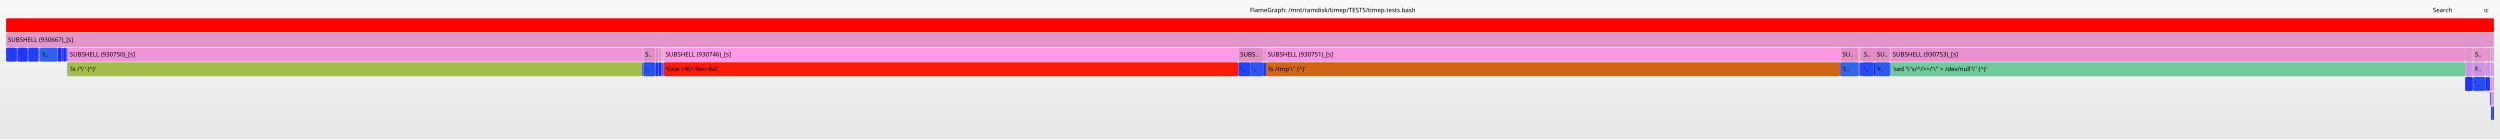
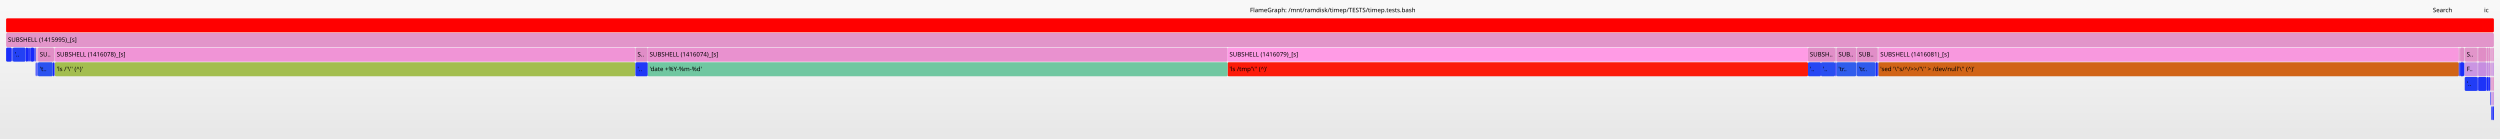
<svg xmlns="http://www.w3.org/2000/svg" version="1.1" width="4096" height="228" viewBox="0 0 4096 228">
  <defs>
    <linearGradient id="background" y1="0" y2="1" x1="0" x2="0">
      <stop stop-color="#f8f8f8" offset="5%" />
      <stop stop-color="#e8e8e8" offset="95%" />
    </linearGradient>
  </defs>
  <style type="text/css">
        text { font-family:Verdana; font-size:10px; fill:rgb(0,0,0); }
        .hide { display:none; }
        .parent { opacity:0.5; }
</style>
  <rect x="0.0" y="0" width="4096.0" height="228.0" fill="url(#background)" />
  <text id="title" x="2048.00" y="20">FlameGraph: /mnt/ramdisk/timep/TESTS/timep.tests.bash</text>
  <text id="details" x="10.00" y="213"> </text>
  <text id="unzoom" x="10.00" y="20" class="hide">Reset Zoom</text>
  <text id="search" x="3986.00" y="20">Search</text>
  <text id="ignorecase" x="4070.00" y="20">ic</text>
  <text id="matched" x="3986.00" y="213"> </text>
  <g id="frames">
    <g>
-       <rect x="4079.7" y="102" width="0.4" height="23.0" fill="rgb(197.9,140.801,223.595)" rx="2" ry="2" />
-       <text x="4082.74" y="116.5" />
-     </g>
-     <g>
-       <rect x="3072.0" y="78" width="24.6" height="23.0" fill="rgb(225.31,141.38,199.617)" rx="2" ry="2" />
-       <text x="3074.97" y="92.5">SU..</text>
-     </g>
-     <g>
-       <rect x="4052.1" y="102" width="19.4" height="23.0" fill="rgb(201.986,148.972,225.842)" rx="2" ry="2" />
-       <text x="4055.06" y="116.5">F..</text>
-     </g>
-     <g>
-       <rect x="3014.8" y="78" width="0.8" height="23.0" fill="rgb(223.595,140.801,197.9)" rx="2" ry="2" />
-       <text x="3017.84" y="92.5" />
-     </g>
-     <g>
-       <rect x="3015.6" y="102" width="29.5" height="23.0" fill="rgb(52,102,233)" rx="2" ry="2" />
-       <text x="3018.61" y="116.5">'t..</text>
-     </g>
-     <g>
-       <rect x="1086.4" y="102" width="0.2" height="23.0" fill="rgb(10,26,252)" rx="2" ry="2" />
-       <text x="1089.38" y="116.5" />
-     </g>
-     <g>
-       <rect x="1087.2" y="102" width="0.1" height="23.0" fill="rgb(10,26,252)" rx="2" ry="2" />
-       <text x="1090.17" y="116.5" />
-     </g>
-     <g>
-       <rect x="108.4" y="78" width="0.5" height="23.0" fill="rgb(10,26,252)" rx="2" ry="2" />
-       <text x="111.45" y="92.5" />
-     </g>
-     <g>
-       <rect x="94.5" y="78" width="6.3" height="23.0" fill="rgb(27,47,249)" rx="2" ry="2" />
-       <text x="97.48" y="92.5" />
-     </g>
-     <g>
-       <rect x="4072.2" y="126" width="2.7" height="23.0" fill="rgb(24,43,250)" rx="2" ry="2" />
-       <text x="4075.19" y="140.5" />
-     </g>
-     <g>
-       <rect x="1084.0" y="102" width="1.1" height="23.0" fill="rgb(18,33,251)" rx="2" ry="2" />
-       <text x="1086.96" y="116.5" />
-     </g>
-     <g>
-       <rect x="2072.5" y="78" width="1.5" height="23.0" fill="rgb(223.595,140.801,197.9)" rx="2" ry="2" />
-       <text x="2075.52" y="92.5" />
-     </g>
-     <g>
-       <rect x="4080.2" y="102" width="0.7" height="23.0" fill="rgb(223.595,140.801,197.9)" rx="2" ry="2" />
-       <text x="4083.20" y="116.5" />
-     </g>
-     <g>
-       <rect x="10.0" y="78" width="16.4" height="23.0" fill="rgb(33,59,246)" rx="2" ry="2" />
+       <rect x="4080.5" y="126" width="0.1" height="23.0" fill="rgb(223.609,140.851,197.926)" rx="2" ry="2" />
+       <text x="4083.53" y="140.5" />
+     </g>
+     <g>
+       <rect x="4080.1" y="102" width="0.4" height="23.0" fill="rgb(223.609,140.851,197.926)" rx="2" ry="2" />
+       <text x="4083.12" y="116.5" />
+     </g>
+     <g>
+       <rect x="3077.6" y="102" width="950.9" height="23.0" fill="rgb(209,100,23)" rx="2" ry="2" />
+       <text x="3080.60" y="116.5">'sed '\''s/^/&gt;&gt;/'\'' &gt; /dev/null'\'' (^)'</text>
+     </g>
+     <g>
+       <rect x="4037.6" y="78" width="0.3" height="23.0" fill="rgb(223.609,140.851,197.926)" rx="2" ry="2" />
+       <text x="4040.56" y="92.5" />
+     </g>
+     <g>
+       <rect x="4080.1" y="126" width="0.4" height="23.0" fill="rgb(223.609,140.851,197.926)" rx="2" ry="2" />
+       <text x="4083.12" y="140.5" />
+     </g>
+     <g>
+       <rect x="3006.5" y="78" width="0.4" height="23.0" fill="rgb(223.609,140.851,197.926)" rx="2" ry="2" />
+       <text x="3009.49" y="92.5" />
+     </g>
+     <g>
+       <rect x="4084.1" y="174" width="1.9" height="23.0" fill="rgb(19,35,251)" rx="2" ry="2" />
+       <text x="4087.09" y="188.5" />
+     </g>
+     <g>
+       <rect x="4060.2" y="78" width="13.6" height="23.0" fill="rgb(223.609,140.851,197.926)" rx="2" ry="2" />
+       <text x="4063.17" y="92.5" />
+     </g>
+     <g>
+       <rect x="89.3" y="102" width="0.3" height="23.0" fill="rgb(10,27,252)" rx="2" ry="2" />
+       <text x="92.27" y="116.5" />
+     </g>
+     <g>
+       <rect x="4030.3" y="78" width="0.2" height="23.0" fill="rgb(223.609,140.851,197.926)" rx="2" ry="2" />
+       <text x="4033.27" y="92.5" />
+     </g>
+     <g>
+       <rect x="4029.8" y="102" width="0.1" height="23.0" fill="rgb(10,27,252)" rx="2" ry="2" />
+       <text x="4032.79" y="116.5" />
+     </g>
+     <g>
+       <rect x="89.9" y="102" width="950.8" height="23.0" fill="rgb(163,190,79)" rx="2" ry="2" />
+       <text x="92.87" y="116.5">'ls /'\'' (^)'</text>
+     </g>
+     <g>
+       <rect x="88.7" y="102" width="0.3" height="23.0" fill="rgb(10,27,252)" rx="2" ry="2" />
+       <text x="91.67" y="116.5" />
+     </g>
+     <g>
+       <rect x="61.7" y="78" width="0.4" height="23.0" fill="rgb(197.926,140.851,223.609)" rx="2" ry="2" />
+       <text x="64.67" y="92.5" />
+     </g>
+     <g>
+       <rect x="59.4" y="78" width="0.4" height="23.0" fill="rgb(223.609,140.851,197.926)" rx="2" ry="2" />
+       <text x="62.41" y="92.5" />
+     </g>
+     <g>
+       <rect x="62.1" y="78" width="26.4" height="23.0" fill="rgb(224.804,141.621,199.165)" rx="2" ry="2" />
+       <text x="65.12" y="92.5">SU..</text>
+     </g>
+     <g>
+       <rect x="4081.1" y="78" width="0.2" height="23.0" fill="rgb(223.609,140.851,197.926)" rx="2" ry="2" />
+       <text x="4084.15" y="92.5" />
+     </g>
+     <g>
+       <rect x="4037.6" y="102" width="0.3" height="23.0" fill="rgb(10,27,252)" rx="2" ry="2" />
+       <text x="4040.56" y="116.5" />
+     </g>
+     <g>
+       <rect x="4038.3" y="126" width="20.7" height="23.0" fill="rgb(33,61,246)" rx="2" ry="2" />
+       <text x="4041.33" y="140.5">'..</text>
+     </g>
+     <g>
+       <rect x="4080.6" y="102" width="0.2" height="23.0" fill="rgb(197.926,140.851,223.609)" rx="2" ry="2" />
+       <text x="4083.63" y="116.5" />
+     </g>
+     <g>
+       <rect x="4030.6" y="78" width="6.6" height="23.0" fill="rgb(223.619,140.888,197.944)" rx="2" ry="2" />
+       <text x="4033.58" y="92.5" />
+     </g>
+     <g>
+       <rect x="61.0" y="102" width="0.4" height="23.0" fill="rgb(10,27,252)" rx="2" ry="2" />
+       <text x="64.02" y="116.5" />
+     </g>
+     <g>
+       <rect x="4059.8" y="102" width="0.4" height="23.0" fill="rgb(223.609,140.851,197.926)" rx="2" ry="2" />
+       <text x="4062.83" y="116.5" />
+     </g>
+     <g>
+       <rect x="4083.9" y="150" width="2.1" height="23.0" fill="rgb(201.546,148.092,225.6)" rx="2" ry="2" />
+       <text x="4086.91" y="164.5" />
+     </g>
+     <g>
+       <rect x="19.3" y="78" width="0.4" height="23.0" fill="rgb(10,27,252)" rx="2" ry="2" />
+       <text x="22.30" y="92.5" />
+     </g>
+     <g>
+       <rect x="2011.3" y="102" width="950.9" height="23.0" fill="rgb(252,27,10)" rx="2" ry="2" />
+       <text x="2014.33" y="116.5">'ls /tmp'\'' (^)'</text>
+     </g>
+     <g>
+       <rect x="1040.8" y="102" width="0.5" height="23.0" fill="rgb(10,27,252)" rx="2" ry="2" />
+       <text x="1043.81" y="116.5" />
+     </g>
+     <g>
+       <rect x="4059.0" y="126" width="0.8" height="23.0" fill="rgb(10,27,252)" rx="2" ry="2" />
+       <text x="4062.04" y="140.5" />
+     </g>
+     <g>
+       <rect x="3076.9" y="78" width="0.5" height="23.0" fill="rgb(223.787,141.499,198.249)" rx="2" ry="2" />
+       <text x="3079.95" y="92.5" />
+     </g>
+     <g>
+       <rect x="58.9" y="78" width="0.4" height="23.0" fill="rgb(223.609,140.851,197.926)" rx="2" ry="2" />
+       <text x="61.95" y="92.5" />
+     </g>
+     <g>
+       <rect x="3041.4" y="102" width="0.4" height="23.0" fill="rgb(10,27,252)" rx="2" ry="2" />
+       <text x="3044.41" y="116.5" />
+     </g>
+     <g>
+       <rect x="4080.6" y="126" width="0.2" height="23.0" fill="rgb(223.609,140.851,197.926)" rx="2" ry="2" />
+       <text x="4083.63" y="140.5" />
+     </g>
+     <g>
+       <rect x="1061.2" y="78" width="950.1" height="23.0" fill="rgb(232.741,144.847,207.058)" rx="2" ry="2" />
+       <text x="1064.24" y="92.5">SUBSHELL (1416074)_[s]</text>
+     </g>
+     <g>
+       <rect x="4030.3" y="102" width="0.2" height="23.0" fill="rgb(10,27,252)" rx="2" ry="2" />
+       <text x="4033.27" y="116.5" />
+     </g>
+     <g>
+       <rect x="4080.8" y="150" width="0.3" height="23.0" fill="rgb(10,27,252)" rx="2" ry="2" />
+       <text x="4083.79" y="164.5" />
+     </g>
+     <g>
+       <rect x="1040.8" y="78" width="0.6" height="23.0" fill="rgb(223.753,141.373,198.186)" rx="2" ry="2" />
+       <text x="1043.81" y="92.5" />
+     </g>
+     <g>
+       <rect x="3077.6" y="78" width="950.9" height="23.0" fill="rgb(247.58,151.695,221.897)" rx="2" ry="2" />
+       <text x="3080.60" y="92.5">SUBSHELL (1416081)_[s]</text>
+     </g>
+     <g>
+       <rect x="4030.6" y="102" width="6.5" height="23.0" fill="rgb(26,46,249)" rx="2" ry="2" />
+       <text x="4033.58" y="116.5" />
+     </g>
+     <g>
+       <rect x="55.9" y="78" width="0.5" height="23.0" fill="rgb(10,27,252)" rx="2" ry="2" />
+       <text x="58.87" y="92.5" />
+     </g>
+     <g>
+       <rect x="4080.5" y="78" width="0.1" height="23.0" fill="rgb(223.609,140.851,197.926)" rx="2" ry="2" />
+       <text x="4083.53" y="92.5" />
+     </g>
+     <g>
+       <rect x="4076.6" y="102" width="0.1" height="23.0" fill="rgb(223.609,140.851,197.926)" rx="2" ry="2" />
+       <text x="4079.58" y="116.5" />
+     </g>
+     <g>
+       <rect x="4083.9" y="78" width="2.1" height="23.0" fill="rgb(225.6,148.092,201.546)" rx="2" ry="2" />
+       <text x="4086.91" y="92.5" />
+     </g>
+     <g>
+       <rect x="20.5" y="78" width="0.4" height="23.0" fill="rgb(10,27,252)" rx="2" ry="2" />
+       <text x="23.51" y="92.5" />
+     </g>
+     <g>
+       <rect x="3076.9" y="102" width="0.4" height="23.0" fill="rgb(10,27,252)" rx="2" ry="2" />
+       <text x="3079.95" y="116.5" />
+     </g>
+     <g>
+       <rect x="4081.1" y="126" width="0.2" height="23.0" fill="rgb(223.609,140.851,197.926)" rx="2" ry="2" />
+       <text x="4084.15" y="140.5" />
+     </g>
+     <g>
+       <rect x="1041.4" y="78" width="19.8" height="23.0" fill="rgb(224.183,140.862,198.502)" rx="2" ry="2" />
+       <text x="1044.37" y="92.5">S..</text>
+     </g>
+     <g>
+       <rect x="3072.7" y="102" width="3.2" height="23.0" fill="rgb(23,40,250)" rx="2" ry="2" />
+       <text x="3075.67" y="116.5" />
+     </g>
+     <g>
+       <rect x="4076.6" y="126" width="0.1" height="23.0" fill="rgb(10,27,252)" rx="2" ry="2" />
+       <text x="4079.58" y="140.5" />
+     </g>
+     <g>
+       <rect x="58.8" y="102" width="0.1" height="23.0" fill="rgb(10,27,252)" rx="2" ry="2" />
+       <text x="61.84" y="116.5" />
+     </g>
+     <g>
+       <rect x="2962.2" y="78" width="44.3" height="23.0" fill="rgb(224.751,142.966,199.543)" rx="2" ry="2" />
+       <text x="2965.23" y="92.5">SUBSH..</text>
+     </g>
+     <g>
+       <rect x="3009.0" y="78" width="32.3" height="23.0" fill="rgb(225.323,141.429,199.641)" rx="2" ry="2" />
+       <text x="3011.99" y="92.5">SUB..</text>
+     </g>
+     <g>
+       <rect x="4081.4" y="102" width="0.4" height="23.0" fill="rgb(223.609,140.851,197.926)" rx="2" ry="2" />
+       <text x="4084.43" y="116.5" />
+     </g>
+     <g>
+       <rect x="4028.5" y="78" width="1.4" height="23.0" fill="rgb(223.676,141.096,198.048)" rx="2" ry="2" />
+       <text x="4031.49" y="92.5" />
+     </g>
+     <g>
+       <rect x="10.0" y="78" width="9.2" height="23.0" fill="rgb(26,46,249)" rx="2" ry="2" />
      <text x="13.00" y="92.5" />
    </g>
    <g>
-       <rect x="4052.1" y="78" width="19.4" height="23.0" fill="rgb(225.842,148.972,201.986)" rx="2" ry="2" />
-       <text x="4055.06" y="92.5">S..</text>
-     </g>
-     <g>
-       <rect x="4039.0" y="102" width="12.6" height="23.0" fill="rgb(201.986,148.971,225.842)" rx="2" ry="2" />
-       <text x="4041.97" y="116.5" />
-     </g>
-     <g>
-       <rect x="3097.0" y="102" width="0.4" height="23.0" fill="rgb(10,26,252)" rx="2" ry="2" />
-       <text x="3100.01" y="116.5" />
-     </g>
-     <g>
-       <rect x="3096.8" y="78" width="0.1" height="23.0" fill="rgb(223.595,140.801,197.9)" rx="2" ry="2" />
-       <text x="3099.77" y="92.5" />
-     </g>
-     <g>
-       <rect x="2069.8" y="102" width="2.7" height="23.0" fill="rgb(21,38,251)" rx="2" ry="2" />
-       <text x="2072.81" y="116.5" />
-     </g>
-     <g>
-       <rect x="29.2" y="78" width="15.3" height="23.0" fill="rgb(31,55,247)" rx="2" ry="2" />
-       <text x="32.19" y="92.5" />
-     </g>
-     <g>
-       <rect x="1086.6" y="78" width="0.2" height="23.0" fill="rgb(223.595,140.801,197.9)" rx="2" ry="2" />
-       <text x="1089.56" y="92.5" />
-     </g>
-     <g>
-       <rect x="4051.7" y="78" width="0.2" height="23.0" fill="rgb(224.093,142.611,198.805)" rx="2" ry="2" />
-       <text x="4054.68" y="92.5" />
-     </g>
-     <g>
-       <rect x="1078.9" y="78" width="4.9" height="23.0" fill="rgb(225.466,147.604,201.302)" rx="2" ry="2" />
-       <text x="1081.91" y="92.5" />
-     </g>
-     <g>
-       <rect x="4081.2" y="102" width="2.8" height="23.0" fill="rgb(201.559,148.119,225.608)" rx="2" ry="2" />
-       <text x="4084.24" y="116.5" />
-     </g>
-     <g>
-       <rect x="44.9" y="78" width="0.6" height="23.0" fill="rgb(18,33,251)" rx="2" ry="2" />
-       <text x="47.89" y="92.5" />
-     </g>
-     <g>
-       <rect x="4038.7" y="78" width="0.3" height="23.0" fill="rgb(223.595,140.801,197.9)" rx="2" ry="2" />
-       <text x="4041.73" y="92.5" />
-     </g>
-     <g>
-       <rect x="4071.5" y="102" width="0.6" height="23.0" fill="rgb(197.9,140.801,223.595)" rx="2" ry="2" />
-       <text x="4074.52" y="116.5" />
-     </g>
-     <g>
-       <rect x="3097.0" y="78" width="0.4" height="23.0" fill="rgb(223.595,140.801,197.9)" rx="2" ry="2" />
-       <text x="3100.01" y="92.5" />
-     </g>
-     <g>
-       <rect x="3097.4" y="78" width="0.5" height="23.0" fill="rgb(224.907,145.572,200.286)" rx="2" ry="2" />
-       <text x="3100.37" y="92.5" />
-     </g>
-     <g>
-       <rect x="1087.6" y="78" width="940.8" height="23.0" fill="rgb(255,155.076,229.305)" rx="2" ry="2" />
-       <text x="1090.57" y="92.5">SUBSHELL (930746)_[s]</text>
-     </g>
-     <g>
-       <rect x="2069.7" y="78" width="2.8" height="23.0" fill="rgb(225.655,148.289,201.645)" rx="2" ry="2" />
-       <text x="2072.72" y="92.5" />
-     </g>
-     <g>
-       <rect x="45.5" y="78" width="0.3" height="23.0" fill="rgb(10,26,252)" rx="2" ry="2" />
-       <text x="48.46" y="92.5" />
-     </g>
-     <g>
-       <rect x="1086.8" y="78" width="0.4" height="23.0" fill="rgb(223.595,140.801,197.9)" rx="2" ry="2" />
-       <text x="1089.81" y="92.5" />
-     </g>
-     <g>
-       <rect x="2074.0" y="102" width="940.8" height="23.0" fill="rgb(209,100,23)" rx="2" ry="2" />
-       <text x="2077.02" y="116.5">'ls /tmp'\'' (^)'</text>
-     </g>
-     <g>
-       <rect x="4071.5" y="126" width="0.6" height="23.0" fill="rgb(18,33,251)" rx="2" ry="2" />
-       <text x="4074.52" y="140.5" />
-     </g>
-     <g>
-       <rect x="111.1" y="102" width="0.1" height="23.0" fill="rgb(10,26,252)" rx="2" ry="2" />
-       <text x="114.09" y="116.5" />
-     </g>
-     <g>
-       <rect x="4079.7" y="150" width="0.4" height="23.0" fill="rgb(10,26,252)" rx="2" ry="2" />
-       <text x="4082.74" y="164.5" />
-     </g>
-     <g>
-       <rect x="1079.2" y="102" width="0.3" height="23.0" fill="rgb(10,26,252)" rx="2" ry="2" />
-       <text x="1082.22" y="116.5" />
-     </g>
-     <g>
-       <rect x="28.2" y="78" width="0.3" height="23.0" fill="rgb(10,26,252)" rx="2" ry="2" />
-       <text x="31.18" y="92.5" />
-     </g>
-     <g>
-       <rect x="4081.2" y="78" width="2.8" height="23.0" fill="rgb(225.608,148.119,201.559)" rx="2" ry="2" />
-       <text x="4084.24" y="92.5" />
-     </g>
-     <g>
-       <rect x="4081.0" y="150" width="0.1" height="23.0" fill="rgb(10,26,252)" rx="2" ry="2" />
-       <text x="4083.95" y="164.5" />
-     </g>
-     <g>
-       <rect x="4080.9" y="126" width="0.1" height="23.0" fill="rgb(223.595,140.801,197.9)" rx="2" ry="2" />
-       <text x="4083.85" y="140.5" />
-     </g>
-     <g>
-       <rect x="4072.2" y="102" width="2.7" height="23.0" fill="rgb(197.9,140.801,223.595)" rx="2" ry="2" />
-       <text x="4075.19" y="116.5" />
-     </g>
-     <g>
-       <rect x="4051.7" y="126" width="0.1" height="23.0" fill="rgb(10,26,252)" rx="2" ry="2" />
-       <text x="4054.68" y="140.5" />
-     </g>
-     <g>
-       <rect x="2074.0" y="78" width="940.8" height="23.0" fill="rgb(247.577,151.65,221.882)" rx="2" ry="2" />
-       <text x="2077.02" y="92.5">SUBSHELL (930751)_[s]</text>
-     </g>
-     <g>
-       <rect x="111.3" y="78" width="940.8" height="23.0" fill="rgb(240.154,148.224,214.459)" rx="2" ry="2" />
-       <text x="114.32" y="92.5">SUBSHELL (930750)_[s]</text>
-     </g>
-     <g>
-       <rect x="1086.2" y="102" width="0.2" height="23.0" fill="rgb(10,26,252)" rx="2" ry="2" />
-       <text x="1089.19" y="116.5" />
-     </g>
-     <g>
-       <rect x="111.0" y="102" width="0.1" height="23.0" fill="rgb(10,26,252)" rx="2" ry="2" />
-       <text x="113.97" y="116.5" />
-     </g>
-     <g>
-       <rect x="4074.9" y="102" width="4.6" height="23.0" fill="rgb(199.594,144.188,224.527)" rx="2" ry="2" />
-       <text x="4077.95" y="116.5" />
-     </g>
-     <g>
-       <rect x="26.5" y="78" width="1.3" height="23.0" fill="rgb(18,33,251)" rx="2" ry="2" />
-       <text x="29.54" y="92.5" />
-     </g>
-     <g>
-       <rect x="1086.2" y="78" width="0.4" height="23.0" fill="rgb(224.107,142.663,198.832)" rx="2" ry="2" />
-       <text x="1089.19" y="92.5" />
-     </g>
-     <g>
-       <rect x="4084.0" y="126" width="2.0" height="23.0" fill="rgb(225.594,148.069,201.535)" rx="2" ry="2" />
-       <text x="4086.97" y="140.5" />
-     </g>
-     <g>
-       <rect x="4051.9" y="102" width="0.2" height="23.0" fill="rgb(223.595,140.801,197.9)" rx="2" ry="2" />
-       <text x="4054.87" y="116.5" />
-     </g>
-     <g>
-       <rect x="4081.0" y="126" width="0.1" height="23.0" fill="rgb(223.595,140.801,197.9)" rx="2" ry="2" />
-       <text x="4083.95" y="140.5" />
-     </g>
-     <g>
-       <rect x="1085.3" y="78" width="0.9" height="23.0" fill="rgb(223.595,140.801,197.9)" rx="2" ry="2" />
-       <text x="1088.29" y="92.5" />
-     </g>
-     <g>
-       <rect x="4038.7" y="102" width="0.3" height="23.0" fill="rgb(223.595,140.801,197.9)" rx="2" ry="2" />
-       <text x="4041.73" y="116.5" />
-     </g>
-     <g>
-       <rect x="4081.3" y="174" width="0.2" height="23.0" fill="rgb(10,26,252)" rx="2" ry="2" />
-       <text x="4084.34" y="188.5" />
-     </g>
-     <g>
-       <rect x="3097.5" y="102" width="0.4" height="23.0" fill="rgb(10,26,252)" rx="2" ry="2" />
-       <text x="3100.48" y="116.5" />
-     </g>
-     <g>
-       <rect x="104.4" y="78" width="3.5" height="23.0" fill="rgb(24,43,250)" rx="2" ry="2" />
-       <text x="107.42" y="92.5" />
-     </g>
-     <g>
-       <rect x="28.6" y="78" width="0.6" height="23.0" fill="rgb(18,33,251)" rx="2" ry="2" />
-       <text x="31.60" y="92.5" />
-     </g>
-     <g>
-       <rect x="4080.9" y="102" width="0.1" height="23.0" fill="rgb(223.595,140.801,197.9)" rx="2" ry="2" />
-       <text x="4083.85" y="116.5" />
-     </g>
-     <g>
-       <rect x="4051.9" y="78" width="0.2" height="23.0" fill="rgb(223.595,140.801,197.9)" rx="2" ry="2" />
-       <text x="4054.87" y="92.5" />
-     </g>
-     <g>
-       <rect x="111.3" y="102" width="940.8" height="23.0" fill="rgb(164,189,77)" rx="2" ry="2" />
-       <text x="114.32" y="116.5">'ls /'\'' (^)'</text>
-     </g>
-     <g>
-       <rect x="3047.8" y="78" width="2.7" height="23.0" fill="rgb(223.595,140.801,197.9)" rx="2" ry="2" />
-       <text x="3050.75" y="92.5" />
-     </g>
-     <g>
-       <rect x="64.0" y="78" width="0.3" height="23.0" fill="rgb(10,26,252)" rx="2" ry="2" />
-       <text x="66.99" y="92.5" />
-     </g>
-     <g>
-       <rect x="103.0" y="78" width="1.4" height="23.0" fill="rgb(18,33,251)" rx="2" ry="2" />
-       <text x="105.97" y="92.5" />
-     </g>
-     <g>
-       <rect x="108.9" y="78" width="1.6" height="23.0" fill="rgb(21,38,251)" rx="2" ry="2" />
-       <text x="111.85" y="92.5" />
-     </g>
-     <g>
-       <rect x="4076.4" y="126" width="3.1" height="23.0" fill="rgb(24,43,250)" rx="2" ry="2" />
-       <text x="4079.39" y="140.5" />
-     </g>
-     <g>
-       <rect x="65.3" y="78" width="29.1" height="23.0" fill="rgb(49,96,235)" rx="2" ry="2" />
-       <text x="68.30" y="92.5">'t..</text>
-     </g>
-     <g>
-       <rect x="4072.2" y="78" width="2.7" height="23.0" fill="rgb(223.595,140.801,197.9)" rx="2" ry="2" />
-       <text x="4075.19" y="92.5" />
-     </g>
-     <g>
-       <rect x="1052.7" y="102" width="1.2" height="23.0" fill="rgb(18,33,251)" rx="2" ry="2" />
-       <text x="1055.66" y="116.5" />
-     </g>
-     <g>
-       <rect x="4084.0" y="78" width="2.0" height="23.0" fill="rgb(225.594,148.069,201.535)" rx="2" ry="2" />
-       <text x="4086.97" y="92.5" />
-     </g>
-     <g>
-       <rect x="4079.5" y="150" width="0.1" height="23.0" fill="rgb(10,26,252)" rx="2" ry="2" />
-       <text x="4082.51" y="164.5" />
-     </g>
-     <g>
-       <rect x="10.0" y="54" width="4076.0" height="23.0" fill="rgb(226.347,148.879,202.47)" rx="2" ry="2" />
-       <text x="13.00" y="68.5">SUBSHELL (930667)_[s]</text>
-     </g>
-     <g>
-       <rect x="4084.0" y="102" width="2.0" height="23.0" fill="rgb(201.535,148.069,225.594)" rx="2" ry="2" />
-       <text x="4086.97" y="116.5" />
-     </g>
-     <g>
-       <rect x="4072.1" y="78" width="0.1" height="23.0" fill="rgb(197.9,140.801,223.595)" rx="2" ry="2" />
-       <text x="4075.06" y="92.5" />
-     </g>
-     <g>
-       <rect x="45.8" y="78" width="0.4" height="23.0" fill="rgb(10,26,252)" rx="2" ry="2" />
-       <text x="48.83" y="92.5" />
-     </g>
-     <g>
-       <rect x="1084.0" y="78" width="1.2" height="23.0" fill="rgb(223.671,141.077,198.039)" rx="2" ry="2" />
-       <text x="1086.96" y="92.5" />
-     </g>
-     <g>
-       <rect x="1052.7" y="78" width="1.2" height="23.0" fill="rgb(223.595,140.801,197.9)" rx="2" ry="2" />
-       <text x="1055.66" y="92.5" />
-     </g>
-     <g>
-       <rect x="100.9" y="78" width="0.6" height="23.0" fill="rgb(18,33,251)" rx="2" ry="2" />
-       <text x="103.93" y="92.5" />
-     </g>
-     <g>
-       <rect x="4079.7" y="78" width="0.4" height="23.0" fill="rgb(223.595,140.801,197.9)" rx="2" ry="2" />
-       <text x="4082.74" y="92.5" />
-     </g>
-     <g>
-       <rect x="3096.8" y="102" width="0.1" height="23.0" fill="rgb(10,26,252)" rx="2" ry="2" />
-       <text x="3099.77" y="116.5" />
-     </g>
-     <g>
-       <rect x="3097.9" y="102" width="940.8" height="23.0" fill="rgb(114,201,158)" rx="2" ry="2" />
-       <text x="3100.94" y="116.5">'sed '\''s/^/&gt;&gt;/'\'' &gt; /dev/null'\'' (^)'</text>
-     </g>
-     <g>
-       <rect x="3045.1" y="102" width="0.2" height="23.0" fill="rgb(10,26,252)" rx="2" ry="2" />
-       <text x="3048.06" y="116.5" />
-     </g>
-     <g>
-       <rect x="1085.3" y="102" width="0.9" height="23.0" fill="rgb(18,33,251)" rx="2" ry="2" />
-       <text x="1088.29" y="116.5" />
-     </g>
-     <g>
-       <rect x="3046.4" y="102" width="0.1" height="23.0" fill="rgb(10,26,252)" rx="2" ry="2" />
-       <text x="3049.42" y="116.5" />
-     </g>
-     <g>
-       <rect x="3015.6" y="78" width="29.5" height="23.0" fill="rgb(225.879,141.372,200.184)" rx="2" ry="2" />
-       <text x="3018.61" y="92.5">SU..</text>
-     </g>
-     <g>
-       <rect x="3072.0" y="102" width="24.5" height="23.0" fill="rgb(47,90,237)" rx="2" ry="2" />
-       <text x="3074.97" y="116.5">'t..</text>
-     </g>
-     <g>
-       <rect x="4080.2" y="126" width="0.7" height="23.0" fill="rgb(223.595,140.801,197.9)" rx="2" ry="2" />
-       <text x="4083.20" y="140.5" />
-     </g>
-     <g>
-       <rect x="64.3" y="78" width="0.3" height="23.0" fill="rgb(10,26,252)" rx="2" ry="2" />
-       <text x="67.32" y="92.5" />
-     </g>
-     <g>
-       <rect x="65.0" y="78" width="0.1" height="23.0" fill="rgb(10,26,252)" rx="2" ry="2" />
-       <text x="67.97" y="92.5" />
-     </g>
-     <g>
-       <rect x="44.5" y="78" width="0.4" height="23.0" fill="rgb(10,26,252)" rx="2" ry="2" />
-       <text x="47.55" y="92.5" />
-     </g>
-     <g>
-       <rect x="3045.3" y="102" width="1.0" height="23.0" fill="rgb(18,33,251)" rx="2" ry="2" />
-       <text x="3048.28" y="116.5" />
-     </g>
-     <g>
-       <rect x="3046.6" y="78" width="0.5" height="23.0" fill="rgb(223.753,141.376,198.188)" rx="2" ry="2" />
-       <text x="3049.64" y="92.5" />
-     </g>
-     <g>
-       <rect x="3050.7" y="102" width="19.4" height="23.0" fill="rgb(39,74,242)" rx="2" ry="2" />
-       <text x="3053.74" y="116.5">'..</text>
-     </g>
-     <g>
-       <rect x="4039.0" y="78" width="12.6" height="23.0" fill="rgb(225.842,148.971,201.986)" rx="2" ry="2" />
-       <text x="4041.97" y="92.5" />
-     </g>
-     <g>
-       <rect x="2069.5" y="102" width="0.2" height="23.0" fill="rgb(10,26,252)" rx="2" ry="2" />
-       <text x="2072.53" y="116.5" />
-     </g>
-     <g>
-       <rect x="4072.1" y="102" width="0.1" height="23.0" fill="rgb(223.595,140.801,197.9)" rx="2" ry="2" />
-       <text x="4075.06" y="116.5" />
-     </g>
-     <g>
-       <rect x="3045.3" y="78" width="1.0" height="23.0" fill="rgb(223.595,140.801,197.9)" rx="2" ry="2" />
-       <text x="3048.28" y="92.5" />
-     </g>
-     <g>
-       <rect x="3050.7" y="78" width="21.3" height="23.0" fill="rgb(224.799,141.605,199.157)" rx="2" ry="2" />
-       <text x="3053.74" y="92.5">S..</text>
-     </g>
-     <g>
-       <rect x="1079.5" y="102" width="4.3" height="23.0" fill="rgb(24,43,250)" rx="2" ry="2" />
-       <text x="1082.53" y="116.5" />
-     </g>
-     <g>
-       <rect x="3097.9" y="78" width="940.8" height="23.0" fill="rgb(232.731,144.798,207.036)" rx="2" ry="2" />
-       <text x="3100.94" y="92.5">SUBSHELL (930753)_[s]</text>
-     </g>
-     <g>
-       <rect x="4039.0" y="126" width="12.6" height="23.0" fill="rgb(29,51,248)" rx="2" ry="2" />
-       <text x="4041.97" y="140.5" />
-     </g>
-     <g>
-       <rect x="107.9" y="78" width="0.5" height="23.0" fill="rgb(18,33,251)" rx="2" ry="2" />
-       <text x="110.90" y="92.5" />
-     </g>
-     <g>
-       <rect x="1086.8" y="102" width="0.4" height="23.0" fill="rgb(10,26,252)" rx="2" ry="2" />
-       <text x="1089.81" y="116.5" />
-     </g>
-     <g>
-       <rect x="4080.9" y="78" width="0.1" height="23.0" fill="rgb(223.595,140.801,197.9)" rx="2" ry="2" />
-       <text x="4083.85" y="92.5" />
-     </g>
-     <g>
-       <rect x="2028.5" y="102" width="0.4" height="23.0" fill="rgb(10,26,252)" rx="2" ry="2" />
-       <text x="2031.50" y="116.5" />
-     </g>
-     <g>
-       <rect x="4081.5" y="174" width="2.5" height="23.0" fill="rgb(21,38,251)" rx="2" ry="2" />
-       <text x="4084.46" y="188.5" />
-     </g>
-     <g>
-       <rect x="2069.3" y="102" width="0.2" height="23.0" fill="rgb(10,26,252)" rx="2" ry="2" />
-       <text x="2072.30" y="116.5" />
-     </g>
-     <g>
-       <rect x="3014.8" y="102" width="0.8" height="23.0" fill="rgb(18,33,251)" rx="2" ry="2" />
-       <text x="3017.84" y="116.5" />
-     </g>
-     <g>
-       <rect x="1054.1" y="78" width="19.6" height="23.0" fill="rgb(224.737,141.372,199.042)" rx="2" ry="2" />
-       <text x="1057.11" y="92.5">S..</text>
-     </g>
-     <g>
-       <rect x="4074.9" y="126" width="1.5" height="23.0" fill="rgb(18,33,251)" rx="2" ry="2" />
-       <text x="4077.95" y="140.5" />
-     </g>
-     <g>
-       <rect x="4072.1" y="126" width="0.1" height="23.0" fill="rgb(10,26,252)" rx="2" ry="2" />
-       <text x="4075.06" y="140.5" />
-     </g>
-     <g>
-       <rect x="64.6" y="78" width="0.2" height="23.0" fill="rgb(10,26,252)" rx="2" ry="2" />
-       <text x="67.57" y="92.5" />
-     </g>
-     <g>
-       <rect x="3047.8" y="102" width="2.7" height="23.0" fill="rgb(21,38,251)" rx="2" ry="2" />
-       <text x="3050.75" y="116.5" />
-     </g>
-     <g>
-       <rect x="1078.9" y="102" width="0.3" height="23.0" fill="rgb(10,26,252)" rx="2" ry="2" />
-       <text x="1081.91" y="116.5" />
-     </g>
-     <g>
-       <rect x="4079.5" y="126" width="0.2" height="23.0" fill="rgb(198.986,142.972,224.192)" rx="2" ry="2" />
-       <text x="4082.51" y="140.5" />
-     </g>
-     <g>
-       <rect x="4079.6" y="150" width="0.1" height="23.0" fill="rgb(10,26,252)" rx="2" ry="2" />
-       <text x="4082.62" y="164.5" />
-     </g>
-     <g>
-       <rect x="4084.1" y="174" width="0.1" height="23.0" fill="rgb(10,26,252)" rx="2" ry="2" />
-       <text x="4087.05" y="188.5" />
-     </g>
-     <g>
-       <rect x="1052.1" y="102" width="0.6" height="23.0" fill="rgb(18,33,251)" rx="2" ry="2" />
-       <text x="1055.13" y="116.5" />
-     </g>
-     <g>
-       <rect x="46.2" y="78" width="17.1" height="23.0" fill="rgb(34,63,245)" rx="2" ry="2" />
-       <text x="49.23" y="92.5" />
-     </g>
-     <g>
-       <rect x="4081.0" y="102" width="0.1" height="23.0" fill="rgb(197.9,140.801,223.595)" rx="2" ry="2" />
-       <text x="4083.95" y="116.5" />
-     </g>
-     <g>
-       <rect x="3046.6" y="102" width="0.4" height="23.0" fill="rgb(10,26,252)" rx="2" ry="2" />
-       <text x="3049.64" y="116.5" />
-     </g>
-     <g>
-       <rect x="111.1" y="78" width="0.1" height="23.0" fill="rgb(223.595,140.801,197.9)" rx="2" ry="2" />
-       <text x="114.09" y="92.5" />
-     </g>
-     <g>
-       <rect x="1087.4" y="78" width="0.2" height="23.0" fill="rgb(223.595,140.801,197.9)" rx="2" ry="2" />
-       <text x="1090.44" y="92.5" />
-     </g>
-     <g>
-       <rect x="1087.6" y="102" width="940.8" height="23.0" fill="rgb(252,26,10)" rx="2" ry="2" />
-       <text x="1090.57" y="116.5">'date +%Y-%m-%d'</text>
-     </g>
-     <g>
-       <rect x="2072.5" y="102" width="1.5" height="23.0" fill="rgb(18,33,251)" rx="2" ry="2" />
-       <text x="2075.52" y="116.5" />
-     </g>
-     <g>
-       <rect x="3047.2" y="78" width="0.1" height="23.0" fill="rgb(223.595,140.801,197.9)" rx="2" ry="2" />
-       <text x="3050.20" y="92.5" />
-     </g>
-     <g>
-       <rect x="4051.9" y="126" width="0.2" height="23.0" fill="rgb(10,26,252)" rx="2" ry="2" />
-       <text x="4054.87" y="140.5" />
-     </g>
-     <g>
-       <rect x="2028.9" y="78" width="40.4" height="23.0" fill="rgb(224.739,142.921,199.521)" rx="2" ry="2" />
-       <text x="2031.88" y="92.5">SUBS..</text>
-     </g>
-     <g>
-       <rect x="4080.2" y="78" width="0.7" height="23.0" fill="rgb(223.595,140.801,197.9)" rx="2" ry="2" />
-       <text x="4083.20" y="92.5" />
-     </g>
-     <g>
-       <rect x="1078.7" y="102" width="0.2" height="23.0" fill="rgb(10,26,252)" rx="2" ry="2" />
-       <text x="1081.74" y="116.5" />
-     </g>
-     <g>
-       <rect x="1085.1" y="102" width="0.1" height="23.0" fill="rgb(10,26,252)" rx="2" ry="2" />
-       <text x="1088.07" y="116.5" />
-     </g>
-     <g>
-       <rect x="4074.9" y="78" width="4.6" height="23.0" fill="rgb(224.527,144.188,199.594)" rx="2" ry="2" />
-       <text x="4077.95" y="92.5" />
-     </g>
-     <g>
-       <rect x="2028.4" y="78" width="0.5" height="23.0" fill="rgb(224.922,145.624,200.312)" rx="2" ry="2" />
-       <text x="2031.41" y="92.5" />
-     </g>
-     <g>
-       <rect x="4084.2" y="174" width="1.8" height="23.0" fill="rgb(21,38,251)" rx="2" ry="2" />
-       <text x="4087.16" y="188.5" />
-     </g>
-     <g>
-       <rect x="2048.2" y="102" width="21.1" height="23.0" fill="rgb(45,87,238)" rx="2" ry="2" />
-       <text x="2051.24" y="116.5">'..</text>
-     </g>
-     <g>
-       <rect x="3046.4" y="78" width="0.1" height="23.0" fill="rgb(223.595,140.801,197.9)" rx="2" ry="2" />
-       <text x="3049.42" y="92.5" />
+       <rect x="10.0" y="54" width="4076.0" height="23.0" fill="rgb(225.828,148.921,201.961)" rx="2" ry="2" />
+       <text x="13.00" y="68.5">SUBSHELL (1415995)_[s]</text>
+     </g>
+     <g>
+       <rect x="47.5" y="78" width="1.4" height="23.0" fill="rgb(19,35,251)" rx="2" ry="2" />
+       <text x="50.52" y="92.5" />
+     </g>
+     <g>
+       <rect x="20.9" y="78" width="21.0" height="23.0" fill="rgb(35,65,244)" rx="2" ry="2" />
+       <text x="23.91" y="92.5">'..</text>
+     </g>
+     <g>
+       <rect x="58.8" y="78" width="0.1" height="23.0" fill="rgb(223.609,140.851,197.926)" rx="2" ry="2" />
+       <text x="61.84" y="92.5" />
+     </g>
+     <g>
+       <rect x="4080.8" y="78" width="0.3" height="23.0" fill="rgb(223.609,140.851,197.926)" rx="2" ry="2" />
+       <text x="4083.79" y="92.5" />
+     </g>
+     <g>
+       <rect x="50.3" y="78" width="5.6" height="23.0" fill="rgb(23,40,250)" rx="2" ry="2" />
+       <text x="53.33" y="92.5" />
+     </g>
+     <g>
+       <rect x="89.6" y="78" width="0.2" height="23.0" fill="rgb(223.609,140.851,197.926)" rx="2" ry="2" />
+       <text x="92.65" y="92.5" />
+     </g>
+     <g>
+       <rect x="4078.1" y="126" width="2.0" height="23.0" fill="rgb(19,35,251)" rx="2" ry="2" />
+       <text x="4081.13" y="140.5" />
    </g>
    <g>
      <rect x="10.0" y="30" width="4076.0" height="23.0" fill="rgb(255,0,0)" rx="2" ry="2" />
      <text x="13.00" y="44.5" />
    </g>
    <g>
-       <rect x="3045.1" y="78" width="0.2" height="23.0" fill="rgb(223.595,140.801,197.9)" rx="2" ry="2" />
-       <text x="3048.06" y="92.5" />
-     </g>
-     <g>
-       <rect x="111.0" y="78" width="0.1" height="23.0" fill="rgb(223.595,140.801,197.9)" rx="2" ry="2" />
-       <text x="113.97" y="92.5" />
-     </g>
-     <g>
-       <rect x="1086.6" y="102" width="0.2" height="23.0" fill="rgb(10,26,252)" rx="2" ry="2" />
-       <text x="1089.56" y="116.5" />
-     </g>
-     <g>
-       <rect x="2069.3" y="78" width="0.4" height="23.0" fill="rgb(224.077,142.552,198.776)" rx="2" ry="2" />
-       <text x="2072.30" y="92.5" />
-     </g>
-     <g>
-       <rect x="4080.9" y="150" width="0.1" height="23.0" fill="rgb(10,26,252)" rx="2" ry="2" />
-       <text x="4083.85" y="164.5" />
-     </g>
-     <g>
-       <rect x="3097.4" y="102" width="0.1" height="23.0" fill="rgb(10,26,252)" rx="2" ry="2" />
-       <text x="3100.37" y="116.5" />
-     </g>
-     <g>
-       <rect x="4081.2" y="126" width="2.8" height="23.0" fill="rgb(225.608,148.119,201.559)" rx="2" ry="2" />
-       <text x="4084.24" y="140.5" />
-     </g>
-     <g>
-       <rect x="3047.3" y="78" width="0.5" height="23.0" fill="rgb(223.595,140.801,197.9)" rx="2" ry="2" />
-       <text x="3050.31" y="92.5" />
-     </g>
-     <g>
-       <rect x="1087.2" y="78" width="0.1" height="23.0" fill="rgb(223.595,140.801,197.9)" rx="2" ry="2" />
-       <text x="1090.17" y="92.5" />
-     </g>
-     <g>
-       <rect x="4079.7" y="126" width="0.4" height="23.0" fill="rgb(223.595,140.801,197.9)" rx="2" ry="2" />
-       <text x="4082.74" y="140.5" />
-     </g>
-     <g>
-       <rect x="4081.0" y="78" width="0.1" height="23.0" fill="rgb(223.595,140.801,197.9)" rx="2" ry="2" />
-       <text x="4083.95" y="92.5" />
-     </g>
-     <g>
-       <rect x="4081.2" y="150" width="2.8" height="23.0" fill="rgb(201.559,148.119,225.608)" rx="2" ry="2" />
-       <text x="4084.24" y="164.5" />
-     </g>
-     <g>
-       <rect x="3070.2" y="102" width="1.8" height="23.0" fill="rgb(21,38,251)" rx="2" ry="2" />
-       <text x="3073.20" y="116.5" />
-     </g>
-     <g>
-       <rect x="3050.6" y="78" width="0.1" height="23.0" fill="rgb(223.595,140.801,197.9)" rx="2" ry="2" />
-       <text x="3053.57" y="92.5" />
-     </g>
-     <g>
-       <rect x="3047.3" y="102" width="0.5" height="23.0" fill="rgb(10,26,252)" rx="2" ry="2" />
-       <text x="3050.31" y="116.5" />
-     </g>
-     <g>
-       <rect x="3050.6" y="102" width="0.1" height="23.0" fill="rgb(10,26,252)" rx="2" ry="2" />
-       <text x="3053.57" y="116.5" />
-     </g>
-     <g>
-       <rect x="2028.9" y="102" width="19.3" height="23.0" fill="rgb(36,67,244)" rx="2" ry="2" />
-       <text x="2031.88" y="116.5">'..</text>
-     </g>
-     <g>
-       <rect x="4071.5" y="78" width="0.6" height="23.0" fill="rgb(223.595,140.801,197.9)" rx="2" ry="2" />
-       <text x="4074.52" y="92.5" />
-     </g>
-     <g>
-       <rect x="110.5" y="78" width="0.4" height="23.0" fill="rgb(223.595,140.801,197.9)" rx="2" ry="2" />
-       <text x="113.49" y="92.5" />
-     </g>
-     <g>
-       <rect x="63.3" y="78" width="0.3" height="23.0" fill="rgb(10,26,252)" rx="2" ry="2" />
-       <text x="66.35" y="92.5" />
-     </g>
-     <g>
-       <rect x="27.8" y="78" width="0.4" height="23.0" fill="rgb(10,26,252)" rx="2" ry="2" />
-       <text x="30.82" y="92.5" />
-     </g>
-     <g>
-       <rect x="1087.4" y="102" width="0.2" height="23.0" fill="rgb(10,26,252)" rx="2" ry="2" />
-       <text x="1090.44" y="116.5" />
-     </g>
-     <g>
-       <rect x="4038.7" y="126" width="0.3" height="23.0" fill="rgb(10,26,252)" rx="2" ry="2" />
-       <text x="4041.73" y="140.5" />
-     </g>
-     <g>
-       <rect x="4079.5" y="78" width="0.2" height="23.0" fill="rgb(198.986,142.972,224.192)" rx="2" ry="2" />
-       <text x="4082.51" y="92.5" />
-     </g>
-     <g>
-       <rect x="4051.7" y="102" width="0.2" height="23.0" fill="rgb(224.093,142.611,198.805)" rx="2" ry="2" />
-       <text x="4054.68" y="116.5" />
-     </g>
-     <g>
-       <rect x="1052.1" y="78" width="0.6" height="23.0" fill="rgb(197.9,140.801,223.595)" rx="2" ry="2" />
-       <text x="1055.13" y="92.5" />
-     </g>
-     <g>
-       <rect x="3047.2" y="102" width="0.1" height="23.0" fill="rgb(10,26,252)" rx="2" ry="2" />
-       <text x="3050.20" y="116.5" />
-     </g>
-     <g>
-       <rect x="4084.0" y="150" width="2.0" height="23.0" fill="rgb(201.535,148.069,225.594)" rx="2" ry="2" />
-       <text x="4086.97" y="164.5" />
-     </g>
-     <g>
-       <rect x="4080.2" y="150" width="0.7" height="23.0" fill="rgb(18,33,251)" rx="2" ry="2" />
-       <text x="4083.20" y="164.5" />
-     </g>
-     <g>
-       <rect x="4052.1" y="126" width="19.4" height="23.0" fill="rgb(41,77,241)" rx="2" ry="2" />
-       <text x="4055.06" y="140.5">'..</text>
-     </g>
-     <g>
-       <rect x="1054.1" y="102" width="19.6" height="23.0" fill="rgb(42,80,240)" rx="2" ry="2" />
-       <text x="1057.11" y="116.5">'..</text>
-     </g>
-     <g>
-       <rect x="110.5" y="102" width="0.4" height="23.0" fill="rgb(10,26,252)" rx="2" ry="2" />
-       <text x="113.49" y="116.5" />
-     </g>
-     <g>
-       <rect x="1073.9" y="78" width="5.0" height="23.0" fill="rgb(223.62,140.89,197.945)" rx="2" ry="2" />
-       <text x="1076.91" y="92.5" />
-     </g>
-     <g>
-       <rect x="4081.2" y="174" width="0.1" height="23.0" fill="rgb(10,26,252)" rx="2" ry="2" />
-       <text x="4084.24" y="188.5" />
-     </g>
-     <g>
-       <rect x="1073.9" y="102" width="4.8" height="23.0" fill="rgb(27,47,249)" rx="2" ry="2" />
-       <text x="1076.91" y="116.5" />
-     </g>
-     <g>
-       <rect x="101.5" y="78" width="1.5" height="23.0" fill="rgb(21,38,251)" rx="2" ry="2" />
-       <text x="104.45" y="92.5" />
-     </g>
-     <g>
-       <rect x="4079.5" y="102" width="0.2" height="23.0" fill="rgb(224.192,142.972,198.986)" rx="2" ry="2" />
-       <text x="4082.51" y="116.5" />
+       <rect x="4081.4" y="78" width="0.4" height="23.0" fill="rgb(223.609,140.851,197.926)" rx="2" ry="2" />
+       <text x="4084.43" y="92.5" />
+     </g>
+     <g>
+       <rect x="48.9" y="78" width="1.4" height="23.0" fill="rgb(19,35,251)" rx="2" ry="2" />
+       <text x="51.94" y="92.5" />
+     </g>
+     <g>
+       <rect x="88.7" y="78" width="0.3" height="23.0" fill="rgb(223.609,140.851,197.926)" rx="2" ry="2" />
+       <text x="91.67" y="92.5" />
+     </g>
+     <g>
+       <rect x="4081.4" y="126" width="0.4" height="23.0" fill="rgb(223.609,140.851,197.926)" rx="2" ry="2" />
+       <text x="4084.43" y="140.5" />
+     </g>
+     <g>
+       <rect x="4080.1" y="78" width="0.4" height="23.0" fill="rgb(223.609,140.851,197.926)" rx="2" ry="2" />
+       <text x="4083.12" y="92.5" />
+     </g>
+     <g>
+       <rect x="60.0" y="78" width="1.0" height="23.0" fill="rgb(223.609,140.851,197.926)" rx="2" ry="2" />
+       <text x="62.99" y="92.5" />
+     </g>
+     <g>
+       <rect x="4081.8" y="126" width="2.1" height="23.0" fill="rgb(225.619,148.161,201.581)" rx="2" ry="2" />
+       <text x="4084.79" y="140.5" />
+     </g>
+     <g>
+       <rect x="89.0" y="102" width="0.2" height="23.0" fill="rgb(10,27,252)" rx="2" ry="2" />
+       <text x="92.03" y="116.5" />
+     </g>
+     <g>
+       <rect x="58.4" y="78" width="0.4" height="23.0" fill="rgb(223.609,140.851,197.926)" rx="2" ry="2" />
+       <text x="61.43" y="92.5" />
+     </g>
+     <g>
+       <rect x="4059.0" y="78" width="0.8" height="23.0" fill="rgb(223.61,140.855,197.927)" rx="2" ry="2" />
+       <text x="4062.04" y="92.5" />
+     </g>
+     <g>
+       <rect x="59.9" y="78" width="0.1" height="23.0" fill="rgb(223.609,140.851,197.926)" rx="2" ry="2" />
+       <text x="62.88" y="92.5" />
+     </g>
+     <g>
+       <rect x="3006.5" y="102" width="0.4" height="23.0" fill="rgb(10,27,252)" rx="2" ry="2" />
+       <text x="3009.49" y="116.5" />
+     </g>
+     <g>
+       <rect x="4030.5" y="78" width="0.1" height="23.0" fill="rgb(223.609,140.851,197.926)" rx="2" ry="2" />
+       <text x="4033.47" y="92.5" />
+     </g>
+     <g>
+       <rect x="4059.8" y="126" width="0.4" height="23.0" fill="rgb(10,27,252)" rx="2" ry="2" />
+       <text x="4062.83" y="140.5" />
+     </g>
+     <g>
+       <rect x="3041.4" y="78" width="0.4" height="23.0" fill="rgb(223.609,140.851,197.926)" rx="2" ry="2" />
+       <text x="3044.41" y="92.5" />
+     </g>
+     <g>
+       <rect x="19.7" y="78" width="0.4" height="23.0" fill="rgb(10,27,252)" rx="2" ry="2" />
+       <text x="22.71" y="92.5" />
+     </g>
+     <g>
+       <rect x="89.0" y="78" width="0.2" height="23.0" fill="rgb(223.609,140.851,197.926)" rx="2" ry="2" />
+       <text x="92.03" y="92.5" />
+     </g>
+     <g>
+       <rect x="59.4" y="102" width="0.4" height="23.0" fill="rgb(10,27,252)" rx="2" ry="2" />
+       <text x="62.41" y="116.5" />
+     </g>
+     <g>
+       <rect x="3042.2" y="102" width="30.4" height="23.0" fill="rgb(47,90,237)" rx="2" ry="2" />
+       <text x="3045.24" y="116.5">'tr..</text>
+     </g>
+     <g>
+       <rect x="4083.9" y="126" width="2.1" height="23.0" fill="rgb(225.6,148.092,201.546)" rx="2" ry="2" />
+       <text x="4086.91" y="140.5" />
+     </g>
+     <g>
+       <rect x="89.9" y="78" width="950.8" height="23.0" fill="rgb(240.161,148.271,214.477)" rx="2" ry="2" />
+       <text x="92.87" y="92.5">SUBSHELL (1416078)_[s]</text>
+     </g>
+     <g>
+       <rect x="4081.4" y="174" width="0.4" height="23.0" fill="rgb(10,27,252)" rx="2" ry="2" />
+       <text x="4084.43" y="188.5" />
+     </g>
+     <g>
+       <rect x="4080.8" y="102" width="0.3" height="23.0" fill="rgb(223.609,140.851,197.926)" rx="2" ry="2" />
+       <text x="4083.79" y="116.5" />
+     </g>
+     <g>
+       <rect x="4076.7" y="78" width="3.4" height="23.0" fill="rgb(224.317,143.425,199.212)" rx="2" ry="2" />
+       <text x="4079.72" y="92.5" />
+     </g>
+     <g>
+       <rect x="3041.9" y="102" width="0.3" height="23.0" fill="rgb(10,27,252)" rx="2" ry="2" />
+       <text x="3044.86" y="116.5" />
+     </g>
+     <g>
+       <rect x="56.8" y="78" width="1.6" height="23.0" fill="rgb(19,35,251)" rx="2" ry="2" />
+       <text x="59.76" y="92.5" />
+     </g>
+     <g>
+       <rect x="4038.3" y="78" width="20.7" height="23.0" fill="rgb(225.842,148.972,201.986)" rx="2" ry="2" />
+       <text x="4041.33" y="92.5">S..</text>
+     </g>
+     <g>
+       <rect x="4080.8" y="126" width="0.3" height="23.0" fill="rgb(223.609,140.851,197.926)" rx="2" ry="2" />
+       <text x="4083.79" y="140.5" />
+     </g>
+     <g>
+       <rect x="88.6" y="102" width="0.1" height="23.0" fill="rgb(10,27,252)" rx="2" ry="2" />
+       <text x="91.57" y="116.5" />
+     </g>
+     <g>
+       <rect x="89.2" y="78" width="0.4" height="23.0" fill="rgb(224.905,145.563,200.282)" rx="2" ry="2" />
+       <text x="92.17" y="92.5" />
+     </g>
+     <g>
+       <rect x="3009.0" y="102" width="32.2" height="23.0" fill="rgb(48,93,236)" rx="2" ry="2" />
+       <text x="3011.99" y="116.5">'tr..</text>
+     </g>
+     <g>
+       <rect x="4083.9" y="102" width="2.1" height="23.0" fill="rgb(201.546,148.092,225.6)" rx="2" ry="2" />
+       <text x="4086.91" y="116.5" />
+     </g>
+     <g>
+       <rect x="4060.2" y="126" width="13.6" height="23.0" fill="rgb(29,51,248)" rx="2" ry="2" />
+       <text x="4063.17" y="140.5" />
+     </g>
+     <g>
+       <rect x="4081.8" y="102" width="2.1" height="23.0" fill="rgb(201.581,148.161,225.619)" rx="2" ry="2" />
+       <text x="4084.79" y="116.5" />
+     </g>
+     <g>
+       <rect x="4059.8" y="78" width="0.4" height="23.0" fill="rgb(223.609,140.851,197.926)" rx="2" ry="2" />
+       <text x="4062.83" y="92.5" />
+     </g>
+     <g>
+       <rect x="4029.9" y="78" width="0.3" height="23.0" fill="rgb(223.609,140.851,197.926)" rx="2" ry="2" />
+       <text x="4032.92" y="92.5" />
+     </g>
+     <g>
+       <rect x="3075.9" y="78" width="1.0" height="23.0" fill="rgb(223.675,141.09,198.045)" rx="2" ry="2" />
+       <text x="3078.85" y="92.5" />
+     </g>
+     <g>
+       <rect x="4076.7" y="126" width="1.4" height="23.0" fill="rgb(19,35,251)" rx="2" ry="2" />
+       <text x="4079.72" y="140.5" />
+     </g>
+     <g>
+       <rect x="4029.9" y="102" width="0.3" height="23.0" fill="rgb(10,27,252)" rx="2" ry="2" />
+       <text x="4032.92" y="116.5" />
+     </g>
+     <g>
+       <rect x="4081.1" y="150" width="0.2" height="23.0" fill="rgb(10,27,252)" rx="2" ry="2" />
+       <text x="4084.15" y="164.5" />
+     </g>
+     <g>
+       <rect x="86.6" y="102" width="1.9" height="23.0" fill="rgb(19,35,251)" rx="2" ry="2" />
+       <text x="89.60" y="116.5" />
+     </g>
+     <g>
+       <rect x="4082.0" y="174" width="1.9" height="23.0" fill="rgb(19,35,251)" rx="2" ry="2" />
+       <text x="4084.96" y="188.5" />
+     </g>
+     <g>
+       <rect x="3007.0" y="102" width="1.9" height="23.0" fill="rgb(19,35,251)" rx="2" ry="2" />
+       <text x="3009.96" y="116.5" />
+     </g>
+     <g>
+       <rect x="3042.2" y="78" width="33.7" height="23.0" fill="rgb(225.39,141.686,199.767)" rx="2" ry="2" />
+       <text x="3045.24" y="92.5">SUB..</text>
+     </g>
+     <g>
+       <rect x="2983.5" y="102" width="23.0" height="23.0" fill="rgb(41,78,241)" rx="2" ry="2" />
+       <text x="2986.54" y="116.5">'..</text>
+     </g>
+     <g>
+       <rect x="3077.4" y="78" width="0.2" height="23.0" fill="rgb(224.074,142.541,198.771)" rx="2" ry="2" />
+       <text x="3080.38" y="92.5" />
+     </g>
+     <g>
+       <rect x="4060.2" y="102" width="13.6" height="23.0" fill="rgb(197.926,140.851,223.609)" rx="2" ry="2" />
+       <text x="4063.17" y="116.5" />
+     </g>
+     <g>
+       <rect x="4081.4" y="150" width="0.4" height="23.0" fill="rgb(223.609,140.851,197.926)" rx="2" ry="2" />
+       <text x="4084.43" y="164.5" />
+     </g>
+     <g>
+       <rect x="46.1" y="78" width="1.4" height="23.0" fill="rgb(19,35,251)" rx="2" ry="2" />
+       <text x="49.08" y="92.5" />
+     </g>
+     <g>
+       <rect x="4076.7" y="102" width="3.4" height="23.0" fill="rgb(199.212,143.425,224.317)" rx="2" ry="2" />
+       <text x="4079.72" y="116.5" />
+     </g>
+     <g>
+       <rect x="4080.6" y="150" width="0.2" height="23.0" fill="rgb(10,27,252)" rx="2" ry="2" />
+       <text x="4083.63" y="164.5" />
+     </g>
+     <g>
+       <rect x="1061.2" y="102" width="950.1" height="23.0" fill="rgb(112,199,161)" rx="2" ry="2" />
+       <text x="1064.24" y="116.5">'date +%Y-%m-%d'</text>
+     </g>
+     <g>
+       <rect x="58.4" y="102" width="0.4" height="23.0" fill="rgb(10,27,252)" rx="2" ry="2" />
+       <text x="61.43" y="116.5" />
+     </g>
+     <g>
+       <rect x="2011.3" y="78" width="950.9" height="23.0" fill="rgb(255,155.12,229.317)" rx="2" ry="2" />
+       <text x="2014.33" y="92.5">SUBSHELL (1416079)_[s]</text>
+     </g>
+     <g>
+       <rect x="4038.2" y="126" width="0.1" height="23.0" fill="rgb(10,27,252)" rx="2" ry="2" />
+       <text x="4041.22" y="140.5" />
+     </g>
+     <g>
+       <rect x="4037.2" y="102" width="0.4" height="23.0" fill="rgb(10,27,252)" rx="2" ry="2" />
+       <text x="4040.21" y="116.5" />
+     </g>
+     <g>
+       <rect x="4073.9" y="102" width="2.7" height="23.0" fill="rgb(197.926,140.851,223.609)" rx="2" ry="2" />
+       <text x="4076.93" y="116.5" />
+     </g>
+     <g>
+       <rect x="61.0" y="78" width="0.4" height="23.0" fill="rgb(223.609,140.851,197.926)" rx="2" ry="2" />
+       <text x="64.02" y="92.5" />
+     </g>
+     <g>
+       <rect x="3041.8" y="78" width="0.4" height="23.0" fill="rgb(224.908,145.575,200.288)" rx="2" ry="2" />
+       <text x="3044.77" y="92.5" />
+     </g>
+     <g>
+       <rect x="4076.6" y="78" width="0.1" height="23.0" fill="rgb(223.609,140.851,197.926)" rx="2" ry="2" />
+       <text x="4079.58" y="92.5" />
+     </g>
+     <g>
+       <rect x="4081.8" y="78" width="2.1" height="23.0" fill="rgb(225.619,148.161,201.581)" rx="2" ry="2" />
+       <text x="4084.79" y="92.5" />
+     </g>
+     <g>
+       <rect x="4081.3" y="126" width="0.1" height="23.0" fill="rgb(198.971,142.941,224.184)" rx="2" ry="2" />
+       <text x="4084.26" y="140.5" />
+     </g>
+     <g>
+       <rect x="4081.3" y="78" width="0.1" height="23.0" fill="rgb(198.971,142.941,224.184)" rx="2" ry="2" />
+       <text x="4084.26" y="92.5" />
+     </g>
+     <g>
+       <rect x="4080.5" y="150" width="0.1" height="23.0" fill="rgb(10,27,252)" rx="2" ry="2" />
+       <text x="4083.53" y="164.5" />
+     </g>
+     <g>
+       <rect x="42.0" y="78" width="4.0" height="23.0" fill="rgb(23,40,250)" rx="2" ry="2" />
+       <text x="44.99" y="92.5" />
+     </g>
+     <g>
+       <rect x="4030.5" y="102" width="0.1" height="23.0" fill="rgb(10,27,252)" rx="2" ry="2" />
+       <text x="4033.47" y="116.5" />
+     </g>
+     <g>
+       <rect x="3077.4" y="102" width="0.1" height="23.0" fill="rgb(10,27,252)" rx="2" ry="2" />
+       <text x="3080.38" y="116.5" />
+     </g>
+     <g>
+       <rect x="4081.3" y="102" width="0.1" height="23.0" fill="rgb(224.184,142.941,198.971)" rx="2" ry="2" />
+       <text x="4084.26" y="116.5" />
+     </g>
+     <g>
+       <rect x="3075.9" y="102" width="1.0" height="23.0" fill="rgb(10,27,252)" rx="2" ry="2" />
+       <text x="3078.85" y="116.5" />
+     </g>
+     <g>
+       <rect x="20.1" y="78" width="0.3" height="23.0" fill="rgb(10,27,252)" rx="2" ry="2" />
+       <text x="23.10" y="92.5" />
+     </g>
+     <g>
+       <rect x="4038.2" y="102" width="0.1" height="23.0" fill="rgb(223.609,140.851,197.926)" rx="2" ry="2" />
+       <text x="4041.22" y="116.5" />
+     </g>
+     <g>
+       <rect x="56.4" y="78" width="0.4" height="23.0" fill="rgb(10,27,252)" rx="2" ry="2" />
+       <text x="59.39" y="92.5" />
+     </g>
+     <g>
+       <rect x="4080.1" y="150" width="0.4" height="23.0" fill="rgb(10,27,252)" rx="2" ry="2" />
+       <text x="4083.12" y="164.5" />
+     </g>
+     <g>
+       <rect x="62.1" y="102" width="24.4" height="23.0" fill="rgb(43,82,240)" rx="2" ry="2" />
+       <text x="65.12" y="116.5">'t..</text>
+     </g>
+     <g>
+       <rect x="4037.2" y="78" width="0.4" height="23.0" fill="rgb(223.609,140.851,197.926)" rx="2" ry="2" />
+       <text x="4040.21" y="92.5" />
+     </g>
+     <g>
+       <rect x="1041.4" y="102" width="19.8" height="23.0" fill="rgb(31,56,247)" rx="2" ry="2" />
+       <text x="1044.37" y="116.5">'..</text>
+     </g>
+     <g>
+       <rect x="60.0" y="102" width="1.0" height="23.0" fill="rgb(10,27,252)" rx="2" ry="2" />
+       <text x="62.99" y="116.5" />
+     </g>
+     <g>
+       <rect x="4081.1" y="102" width="0.2" height="23.0" fill="rgb(197.926,140.851,223.609)" rx="2" ry="2" />
+       <text x="4084.15" y="116.5" />
+     </g>
+     <g>
+       <rect x="4038.2" y="78" width="0.1" height="23.0" fill="rgb(223.609,140.851,197.926)" rx="2" ry="2" />
+       <text x="4041.22" y="92.5" />
+     </g>
+     <g>
+       <rect x="4080.6" y="78" width="0.2" height="23.0" fill="rgb(223.609,140.851,197.926)" rx="2" ry="2" />
+       <text x="4083.63" y="92.5" />
+     </g>
+     <g>
+       <rect x="58.9" y="102" width="0.4" height="23.0" fill="rgb(10,27,252)" rx="2" ry="2" />
+       <text x="61.95" y="116.5" />
+     </g>
+     <g>
+       <rect x="89.6" y="102" width="0.2" height="23.0" fill="rgb(10,27,252)" rx="2" ry="2" />
+       <text x="92.65" y="116.5" />
+     </g>
+     <g>
+       <rect x="4080.5" y="102" width="0.1" height="23.0" fill="rgb(223.609,140.851,197.926)" rx="2" ry="2" />
+       <text x="4083.53" y="116.5" />
+     </g>
+     <g>
+       <rect x="4028.5" y="102" width="1.3" height="23.0" fill="rgb(19,35,251)" rx="2" ry="2" />
+       <text x="4031.49" y="116.5" />
+     </g>
+     <g>
+       <rect x="4073.9" y="126" width="2.7" height="23.0" fill="rgb(23,40,250)" rx="2" ry="2" />
+       <text x="4076.93" y="140.5" />
+     </g>
+     <g>
+       <rect x="4059.0" y="102" width="0.8" height="23.0" fill="rgb(197.926,140.851,223.609)" rx="2" ry="2" />
+       <text x="4062.04" y="116.5" />
+     </g>
+     <g>
+       <rect x="4073.9" y="78" width="2.7" height="23.0" fill="rgb(223.609,140.851,197.926)" rx="2" ry="2" />
+       <text x="4076.93" y="92.5" />
+     </g>
+     <g>
+       <rect x="88.6" y="78" width="0.1" height="23.0" fill="rgb(223.609,140.851,197.926)" rx="2" ry="2" />
+       <text x="91.57" y="92.5" />
+     </g>
+     <g>
+       <rect x="4081.8" y="150" width="2.1" height="23.0" fill="rgb(201.581,148.161,225.619)" rx="2" ry="2" />
+       <text x="4084.79" y="164.5" />
+     </g>
+     <g>
+       <rect x="61.7" y="102" width="0.4" height="23.0" fill="rgb(10,27,252)" rx="2" ry="2" />
+       <text x="64.67" y="116.5" />
+     </g>
+     <g>
+       <rect x="59.9" y="102" width="0.1" height="23.0" fill="rgb(10,27,252)" rx="2" ry="2" />
+       <text x="62.88" y="116.5" />
+     </g>
+     <g>
+       <rect x="3006.9" y="78" width="2.0" height="23.0" fill="rgb(225.609,148.123,201.562)" rx="2" ry="2" />
+       <text x="3009.88" y="92.5" />
+     </g>
+     <g>
+       <rect x="2962.2" y="102" width="21.3" height="23.0" fill="rgb(38,70,243)" rx="2" ry="2" />
+       <text x="2965.23" y="116.5">'..</text>
+     </g>
+     <g>
+       <rect x="4038.3" y="102" width="20.7" height="23.0" fill="rgb(201.986,148.972,225.842)" rx="2" ry="2" />
+       <text x="4041.33" y="116.5">F..</text>
    </g>
  </g>
</svg>
